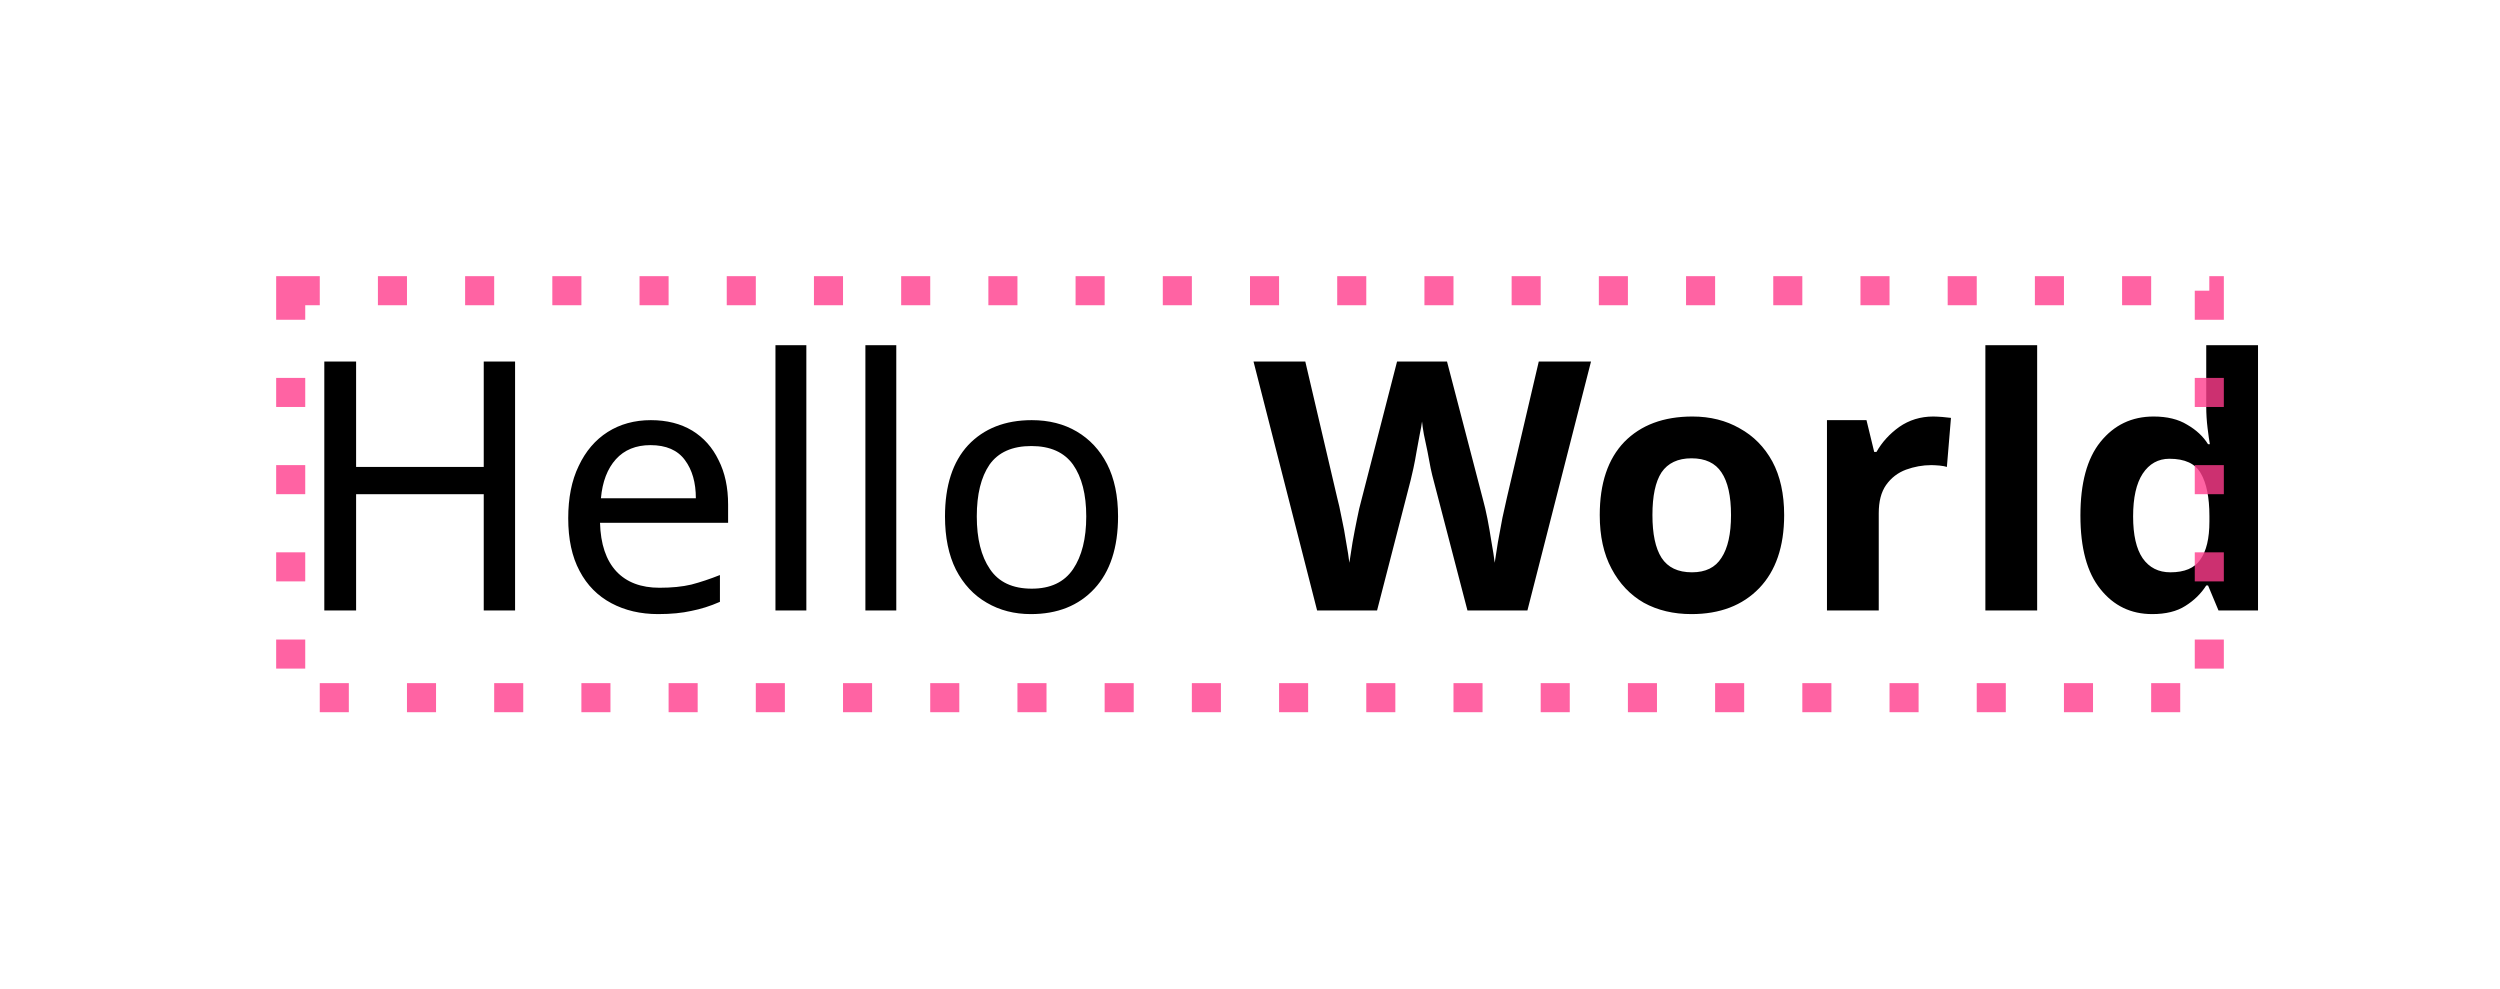
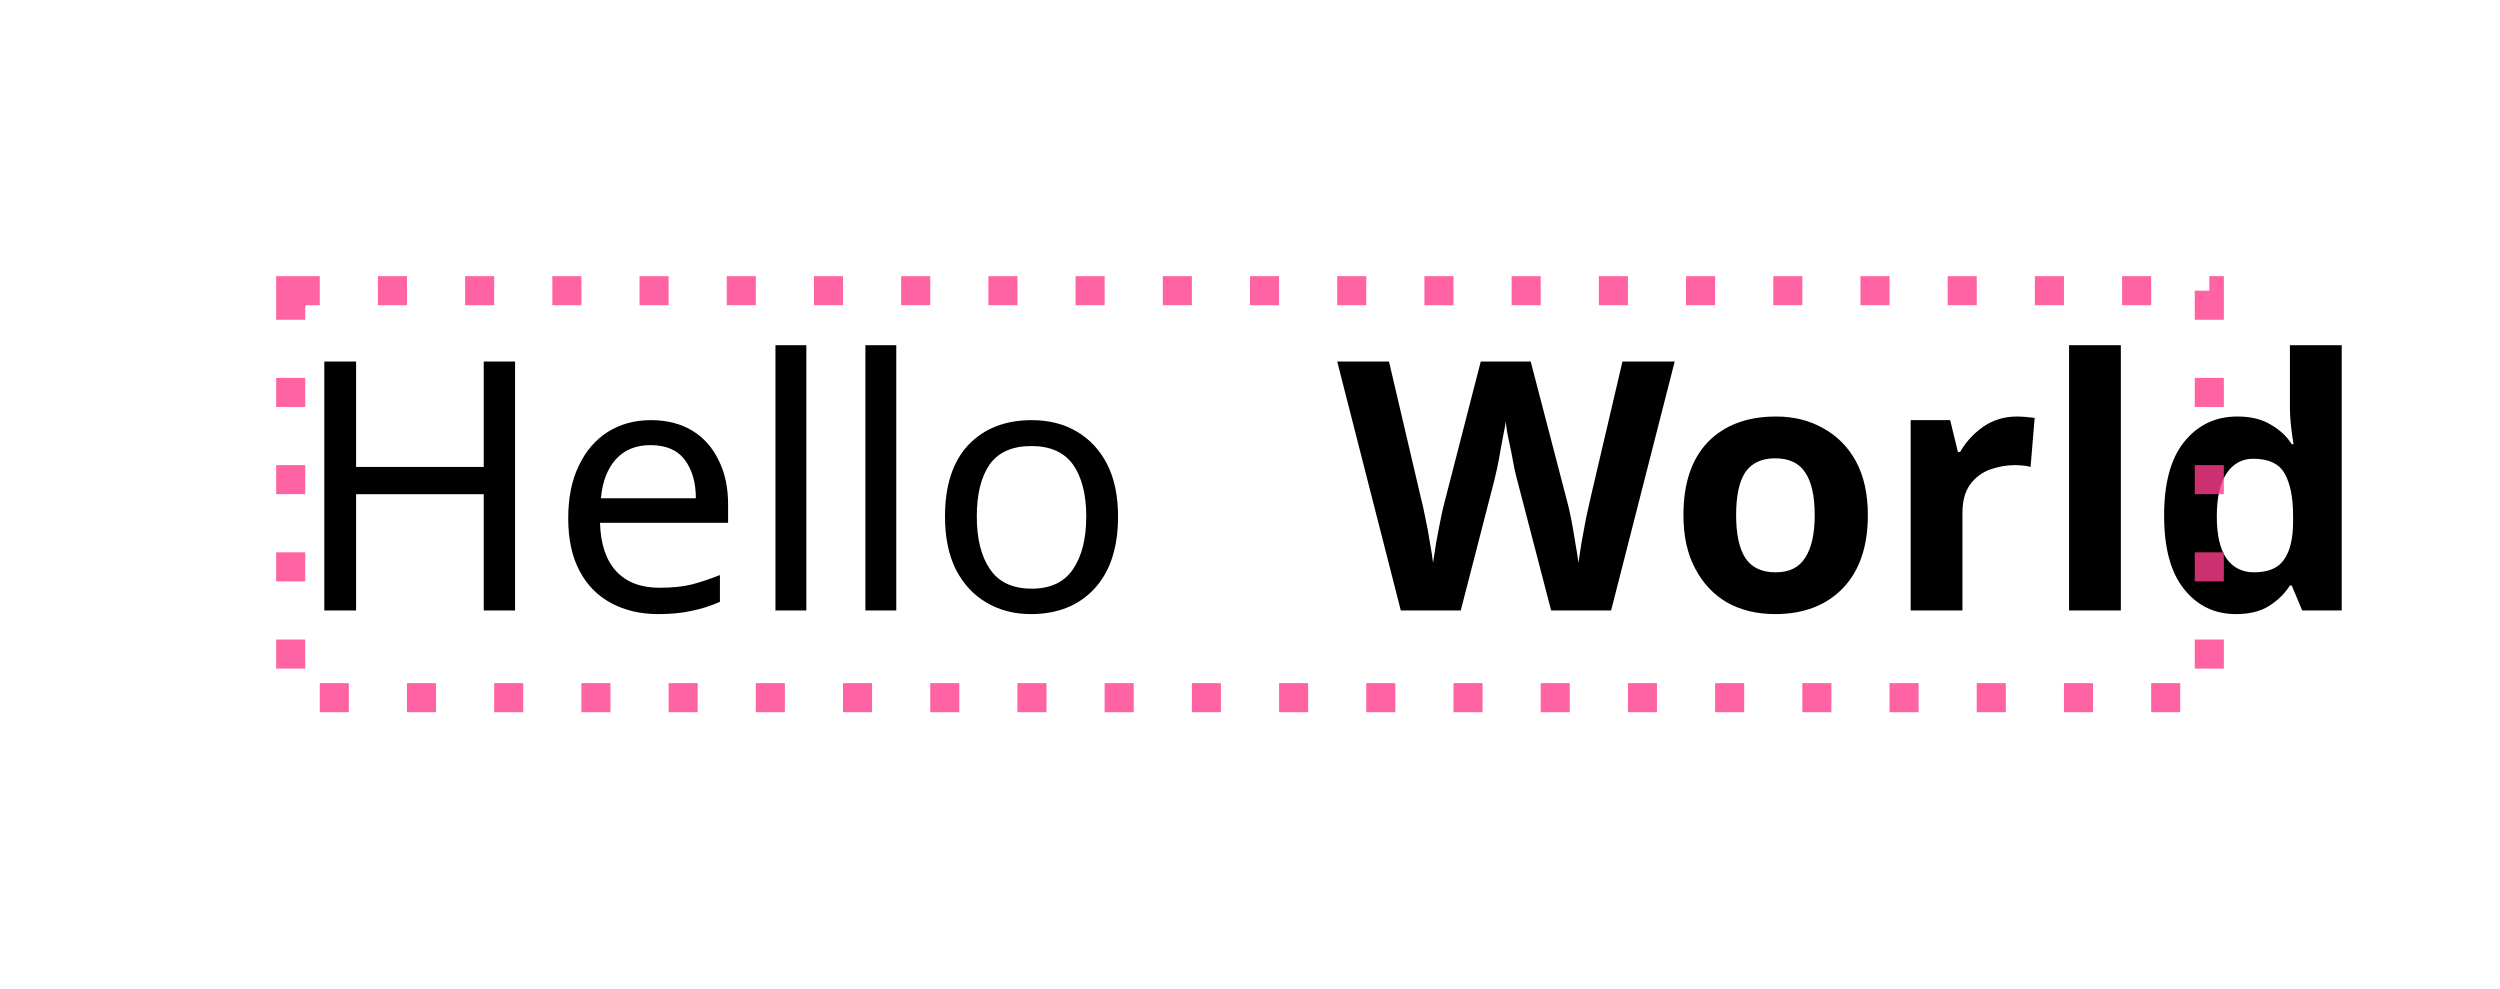
<svg xmlns="http://www.w3.org/2000/svg" width="86" height="34" viewBox="-10 -10 86 34">
-   <text x="0" y="11" font-family="Unifont" font-size="12" fill="#000000" font-weight="400" xml:space="preserve">Hello</text>
-   <text x="30" y="11" font-family="Unifont" font-size="12" fill="#000000" font-weight="700" xml:space="preserve"> World</text>
+   <text x="0" y="11" font-family="Unifont" font-size="12" fill="#000000" font-weight="400" xml:space="preserve">Hello </text>
+   <text x="36" y="11" font-family="Unifont" font-size="12" fill="#000000" font-weight="700" xml:space="preserve">World</text>
  <rect x="0" y="0" width="66" height="14" fill="none" stroke="rgba(255,60,140,0.8)" stroke-width="1" stroke-dasharray="1,2" />
</svg>
